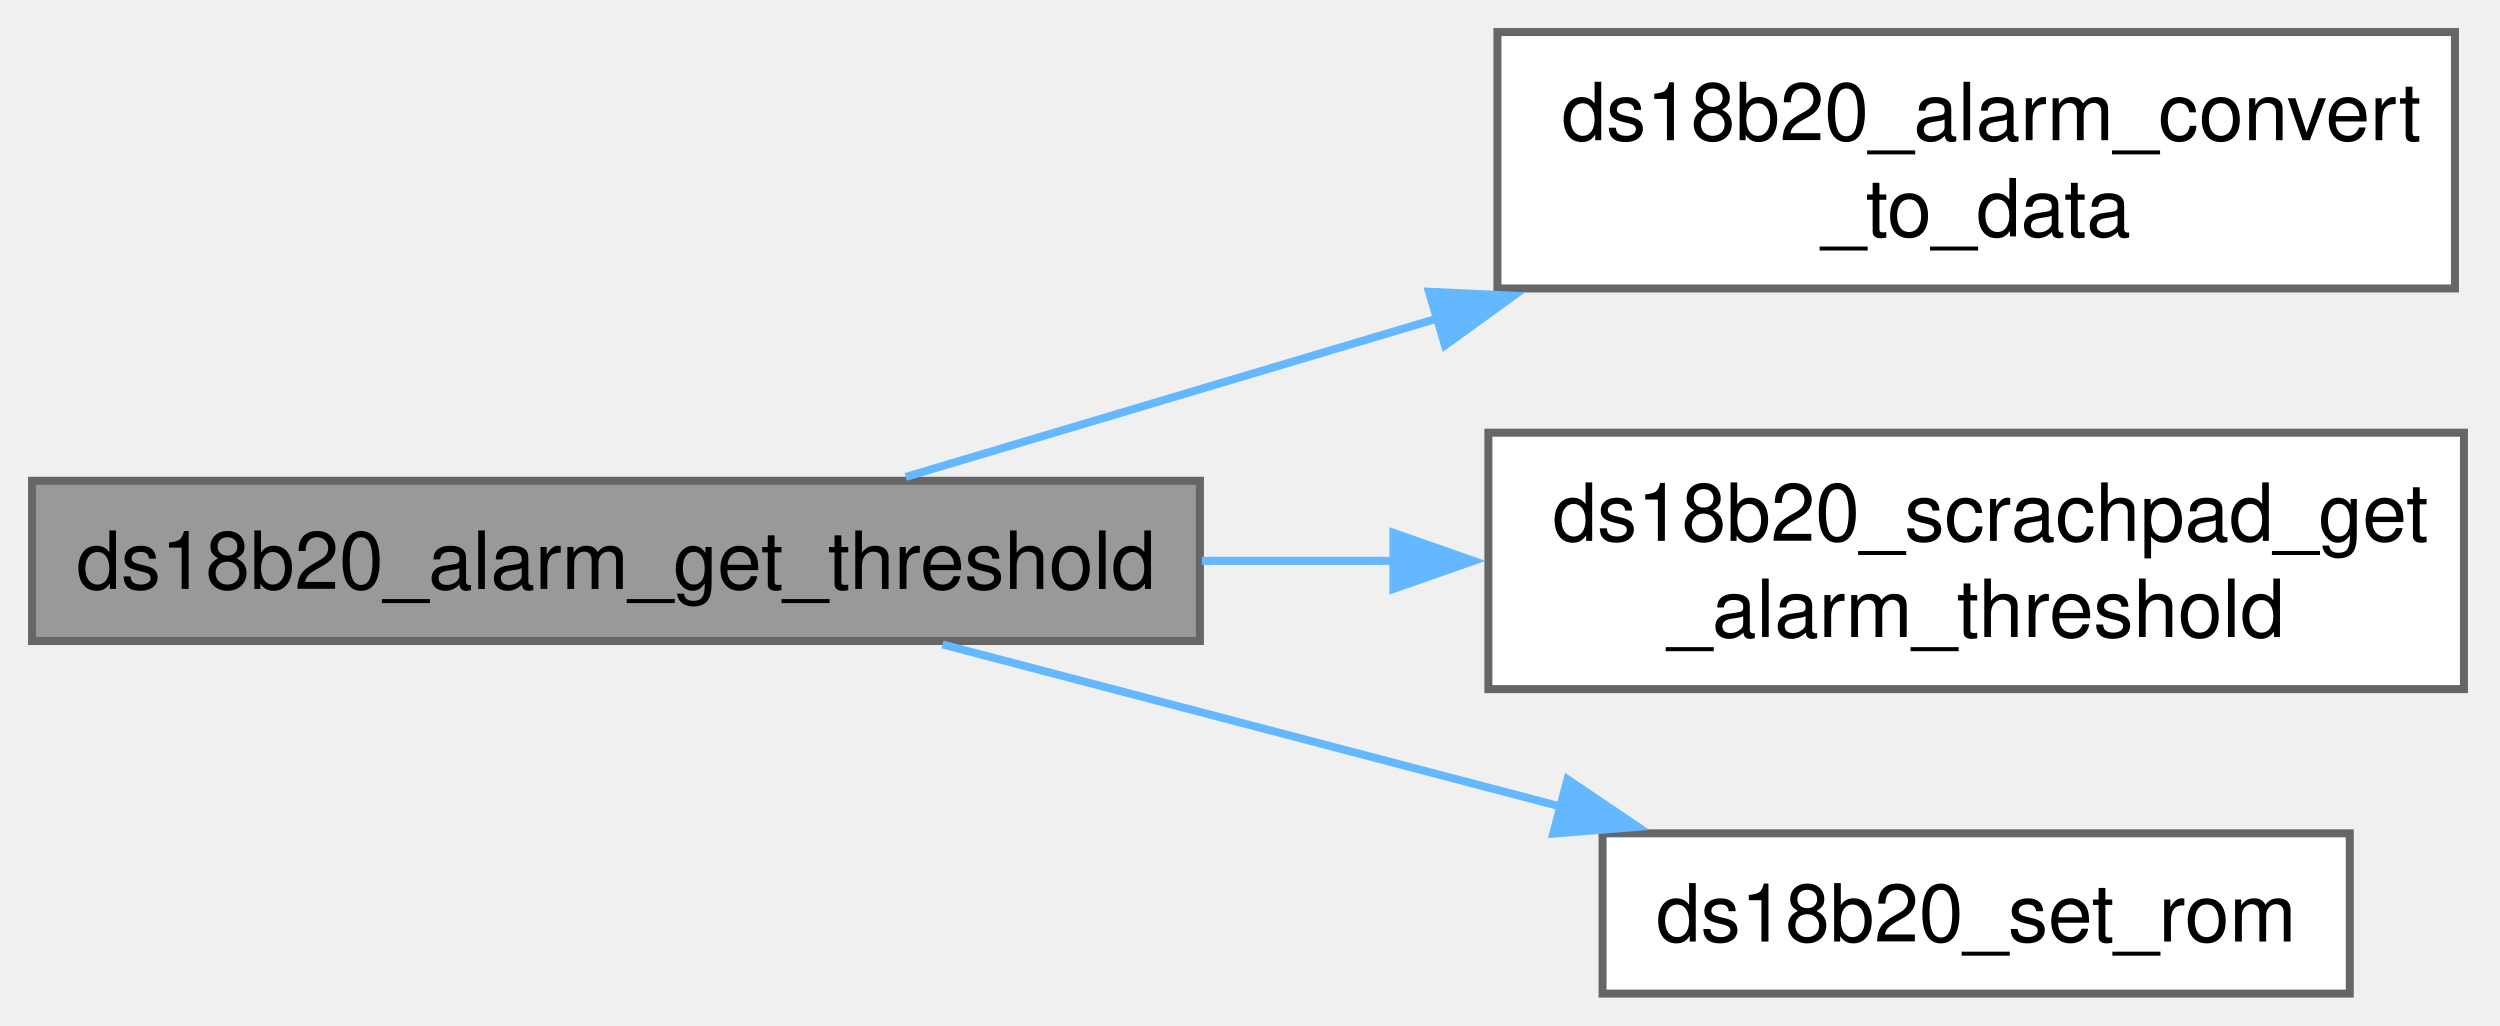
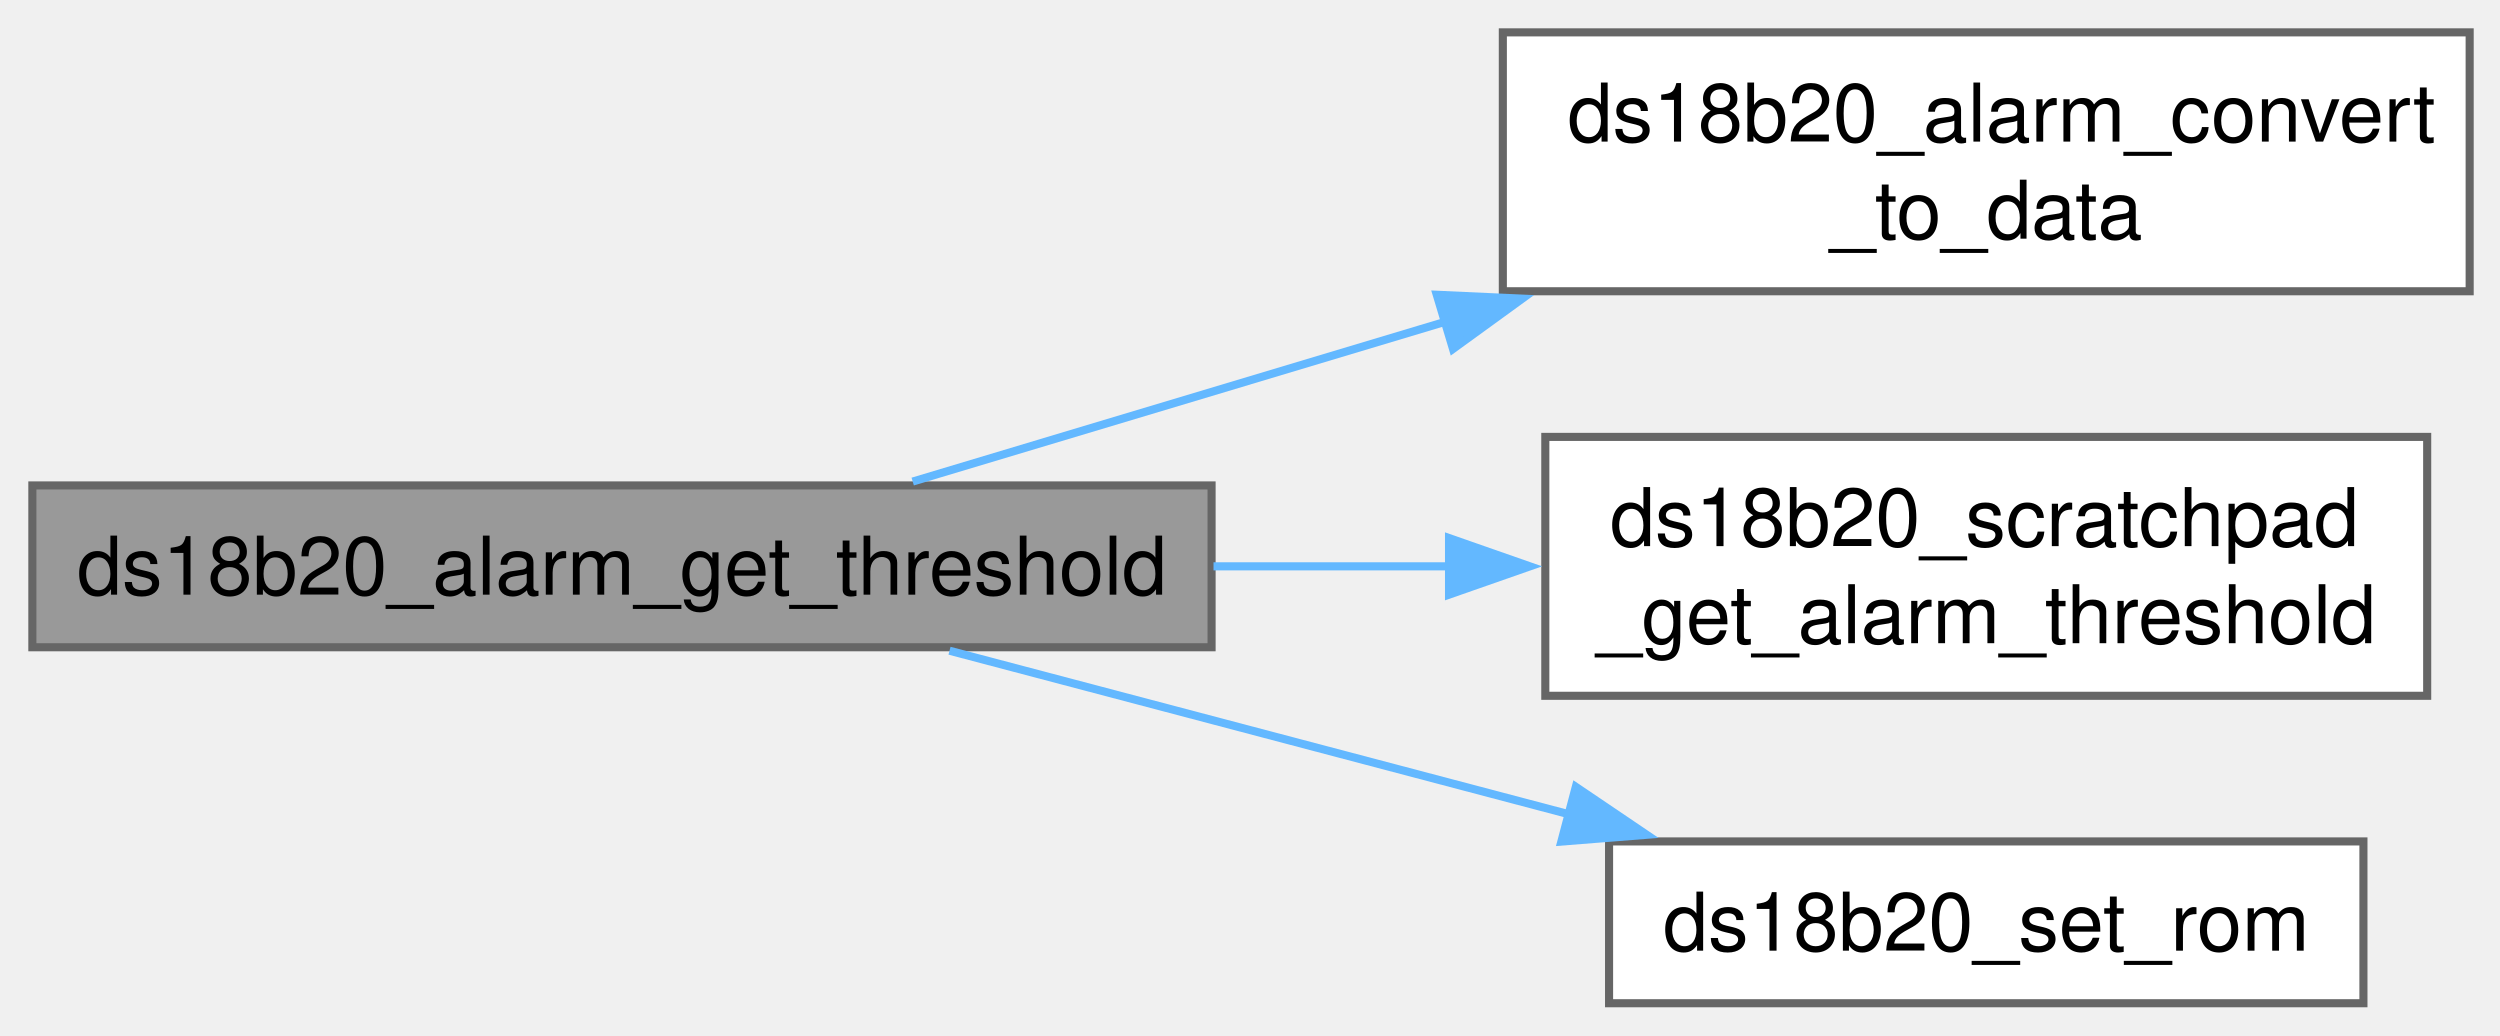
- <svg xmlns="http://www.w3.org/2000/svg" xmlns:xlink="http://www.w3.org/1999/xlink" width="312pt" height="128pt" viewBox="0.00 0.00 312.00 128.00">
+ <svg xmlns="http://www.w3.org/2000/svg" xmlns:xlink="http://www.w3.org/1999/xlink" width="309pt" height="128pt" viewBox="0.00 0.00 309.00 128.00">
  <g id="graph0" class="graph" transform="scale(1 1) rotate(0) translate(4 124)">
    <g id="Node000001" class="node">
      <g id="a_Node000001">
        <a xlink:title="alarm example get the threshold">
          <polygon fill="#999999" stroke="#666666" points="145.75,-64 0,-64 0,-44 145.75,-44 145.75,-64" />
          <text xml:space="preserve" text-anchor="middle" x="72.88" y="-50.5" font-family="Helvetica,sans-Serif" font-size="10.00">ds18b20_alarm_get_threshold</text>
        </a>
      </g>
    </g>
    <g id="Node000002" class="node">
      <g id="a_Node000002">
        <a xlink:href="group__ds18b20__advance__driver.html#ga11bfd128f97051bc0e2775bf6dda64f5" target="_top" xlink:title="convert the register data to the alarm temperature">
-           <polygon fill="white" stroke="#666666" points="302.38,-120 182.88,-120 182.88,-88 302.38,-88 302.38,-120" />
-           <text xml:space="preserve" text-anchor="start" x="190.88" y="-106.5" font-family="Helvetica,sans-Serif" font-size="10.00">ds18b20_alarm_convert</text>
-           <text xml:space="preserve" text-anchor="middle" x="242.62" y="-94.5" font-family="Helvetica,sans-Serif" font-size="10.00">_to_data</text>
+           <polygon fill="white" stroke="#666666" points="301.25,-120 181.75,-120 181.75,-88 301.25,-88 301.25,-120" />
+           <text xml:space="preserve" text-anchor="start" x="189.75" y="-106.5" font-family="Helvetica,sans-Serif" font-size="10.00">ds18b20_alarm_convert</text>
+           <text xml:space="preserve" text-anchor="middle" x="241.5" y="-94.5" font-family="Helvetica,sans-Serif" font-size="10.00">_to_data</text>
        </a>
      </g>
    </g>
    <g id="edge1_Node000001_Node000002" class="edge">
      <g id="a_edge1_Node000001_Node000002">
        <a xlink:title=" ">
-           <path fill="none" stroke="#63b8ff" d="M109.04,-64.48C128.28,-70.22 152.75,-77.51 175.41,-84.26" />
-           <polygon fill="#63b8ff" stroke="#63b8ff" points="174.33,-87.59 184.91,-87.1 176.33,-80.89 174.33,-87.59" />
+           <path fill="none" stroke="#63b8ff" d="M108.81,-64.48C127.91,-70.22 152.22,-77.51 174.73,-84.26" />
+           <polygon fill="#63b8ff" stroke="#63b8ff" points="173.58,-87.57 184.16,-87.09 175.59,-80.87 173.58,-87.57" />
        </a>
      </g>
    </g>
    <g id="Node000003" class="node">
      <g id="a_Node000003">
-         <a xlink:href="group__ds18b20__advance__driver.html#gabe12d7ad8c1a4812239d2d85e0536a0d" target="_top" xlink:title="get the alarm threshold in the scratchpad">
-           <polygon fill="white" stroke="#666666" points="303.5,-70 181.75,-70 181.75,-38 303.5,-38 303.5,-70" />
-           <text xml:space="preserve" text-anchor="start" x="189.75" y="-56.5" font-family="Helvetica,sans-Serif" font-size="10.00">ds18b20_scrachpad_get</text>
-           <text xml:space="preserve" text-anchor="middle" x="242.62" y="-44.5" font-family="Helvetica,sans-Serif" font-size="10.00">_alarm_threshold</text>
+         <a xlink:href="group__ds18b20__advance__driver.html#gace103f1b556b42a6f690e1f21b77104e" target="_top" xlink:title="get the alarm threshold in the scratchpad">
+           <polygon fill="white" stroke="#666666" points="296,-70 187,-70 187,-38 296,-38 296,-70" />
+           <text xml:space="preserve" text-anchor="start" x="195" y="-56.5" font-family="Helvetica,sans-Serif" font-size="10.00">ds18b20_scratchpad</text>
+           <text xml:space="preserve" text-anchor="middle" x="241.5" y="-44.5" font-family="Helvetica,sans-Serif" font-size="10.00">_get_alarm_threshold</text>
        </a>
      </g>
    </g>
    <g id="edge2_Node000001_Node000003" class="edge">
      <g id="a_edge2_Node000001_Node000003">
        <a xlink:title=" ">
-           <path fill="none" stroke="#63b8ff" d="M145.99,-54C153.92,-54 162,-54 169.93,-54" />
-           <polygon fill="#63b8ff" stroke="#63b8ff" points="169.9,-57.5 179.9,-54 169.9,-50.5 169.9,-57.5" />
+           <path fill="none" stroke="#63b8ff" d="M145.99,-54C155.68,-54 165.58,-54 175.15,-54" />
+           <polygon fill="#63b8ff" stroke="#63b8ff" points="175.1,-57.5 185.1,-54 175.1,-50.5 175.1,-57.5" />
        </a>
      </g>
    </g>
    <g id="Node000004" class="node">
      <g id="a_Node000004">
        <a xlink:href="group__ds18b20__base__driver.html#ga4cf8a45542f1dfdca17347c0870f870f" target="_top" xlink:title="set the handle rom">
-           <polygon fill="white" stroke="#666666" points="289.25,-20 196,-20 196,0 289.25,0 289.25,-20" />
-           <text xml:space="preserve" text-anchor="middle" x="242.62" y="-6.5" font-family="Helvetica,sans-Serif" font-size="10.00">ds18b20_set_rom</text>
+           <polygon fill="white" stroke="#666666" points="288.12,-20 194.88,-20 194.88,0 288.12,0 288.12,-20" />
+           <text xml:space="preserve" text-anchor="middle" x="241.5" y="-6.5" font-family="Helvetica,sans-Serif" font-size="10.00">ds18b20_set_rom</text>
        </a>
      </g>
    </g>
    <g id="edge3_Node000001_Node000004" class="edge">
      <g id="a_edge3_Node000001_Node000004">
        <a xlink:title=" ">
-           <path fill="none" stroke="#63b8ff" d="M113.63,-43.57C136.73,-37.51 166.08,-29.81 190.85,-23.32" />
-           <polygon fill="#63b8ff" stroke="#63b8ff" points="191.62,-26.74 200.4,-20.81 189.84,-19.96 191.62,-26.74" />
+           <path fill="none" stroke="#63b8ff" d="M113.36,-43.57C136.31,-37.51 165.47,-29.81 190.06,-23.32" />
+           <polygon fill="#63b8ff" stroke="#63b8ff" points="190.77,-26.75 199.54,-20.82 188.98,-19.98 190.77,-26.75" />
        </a>
      </g>
    </g>
  </g>
</svg>
